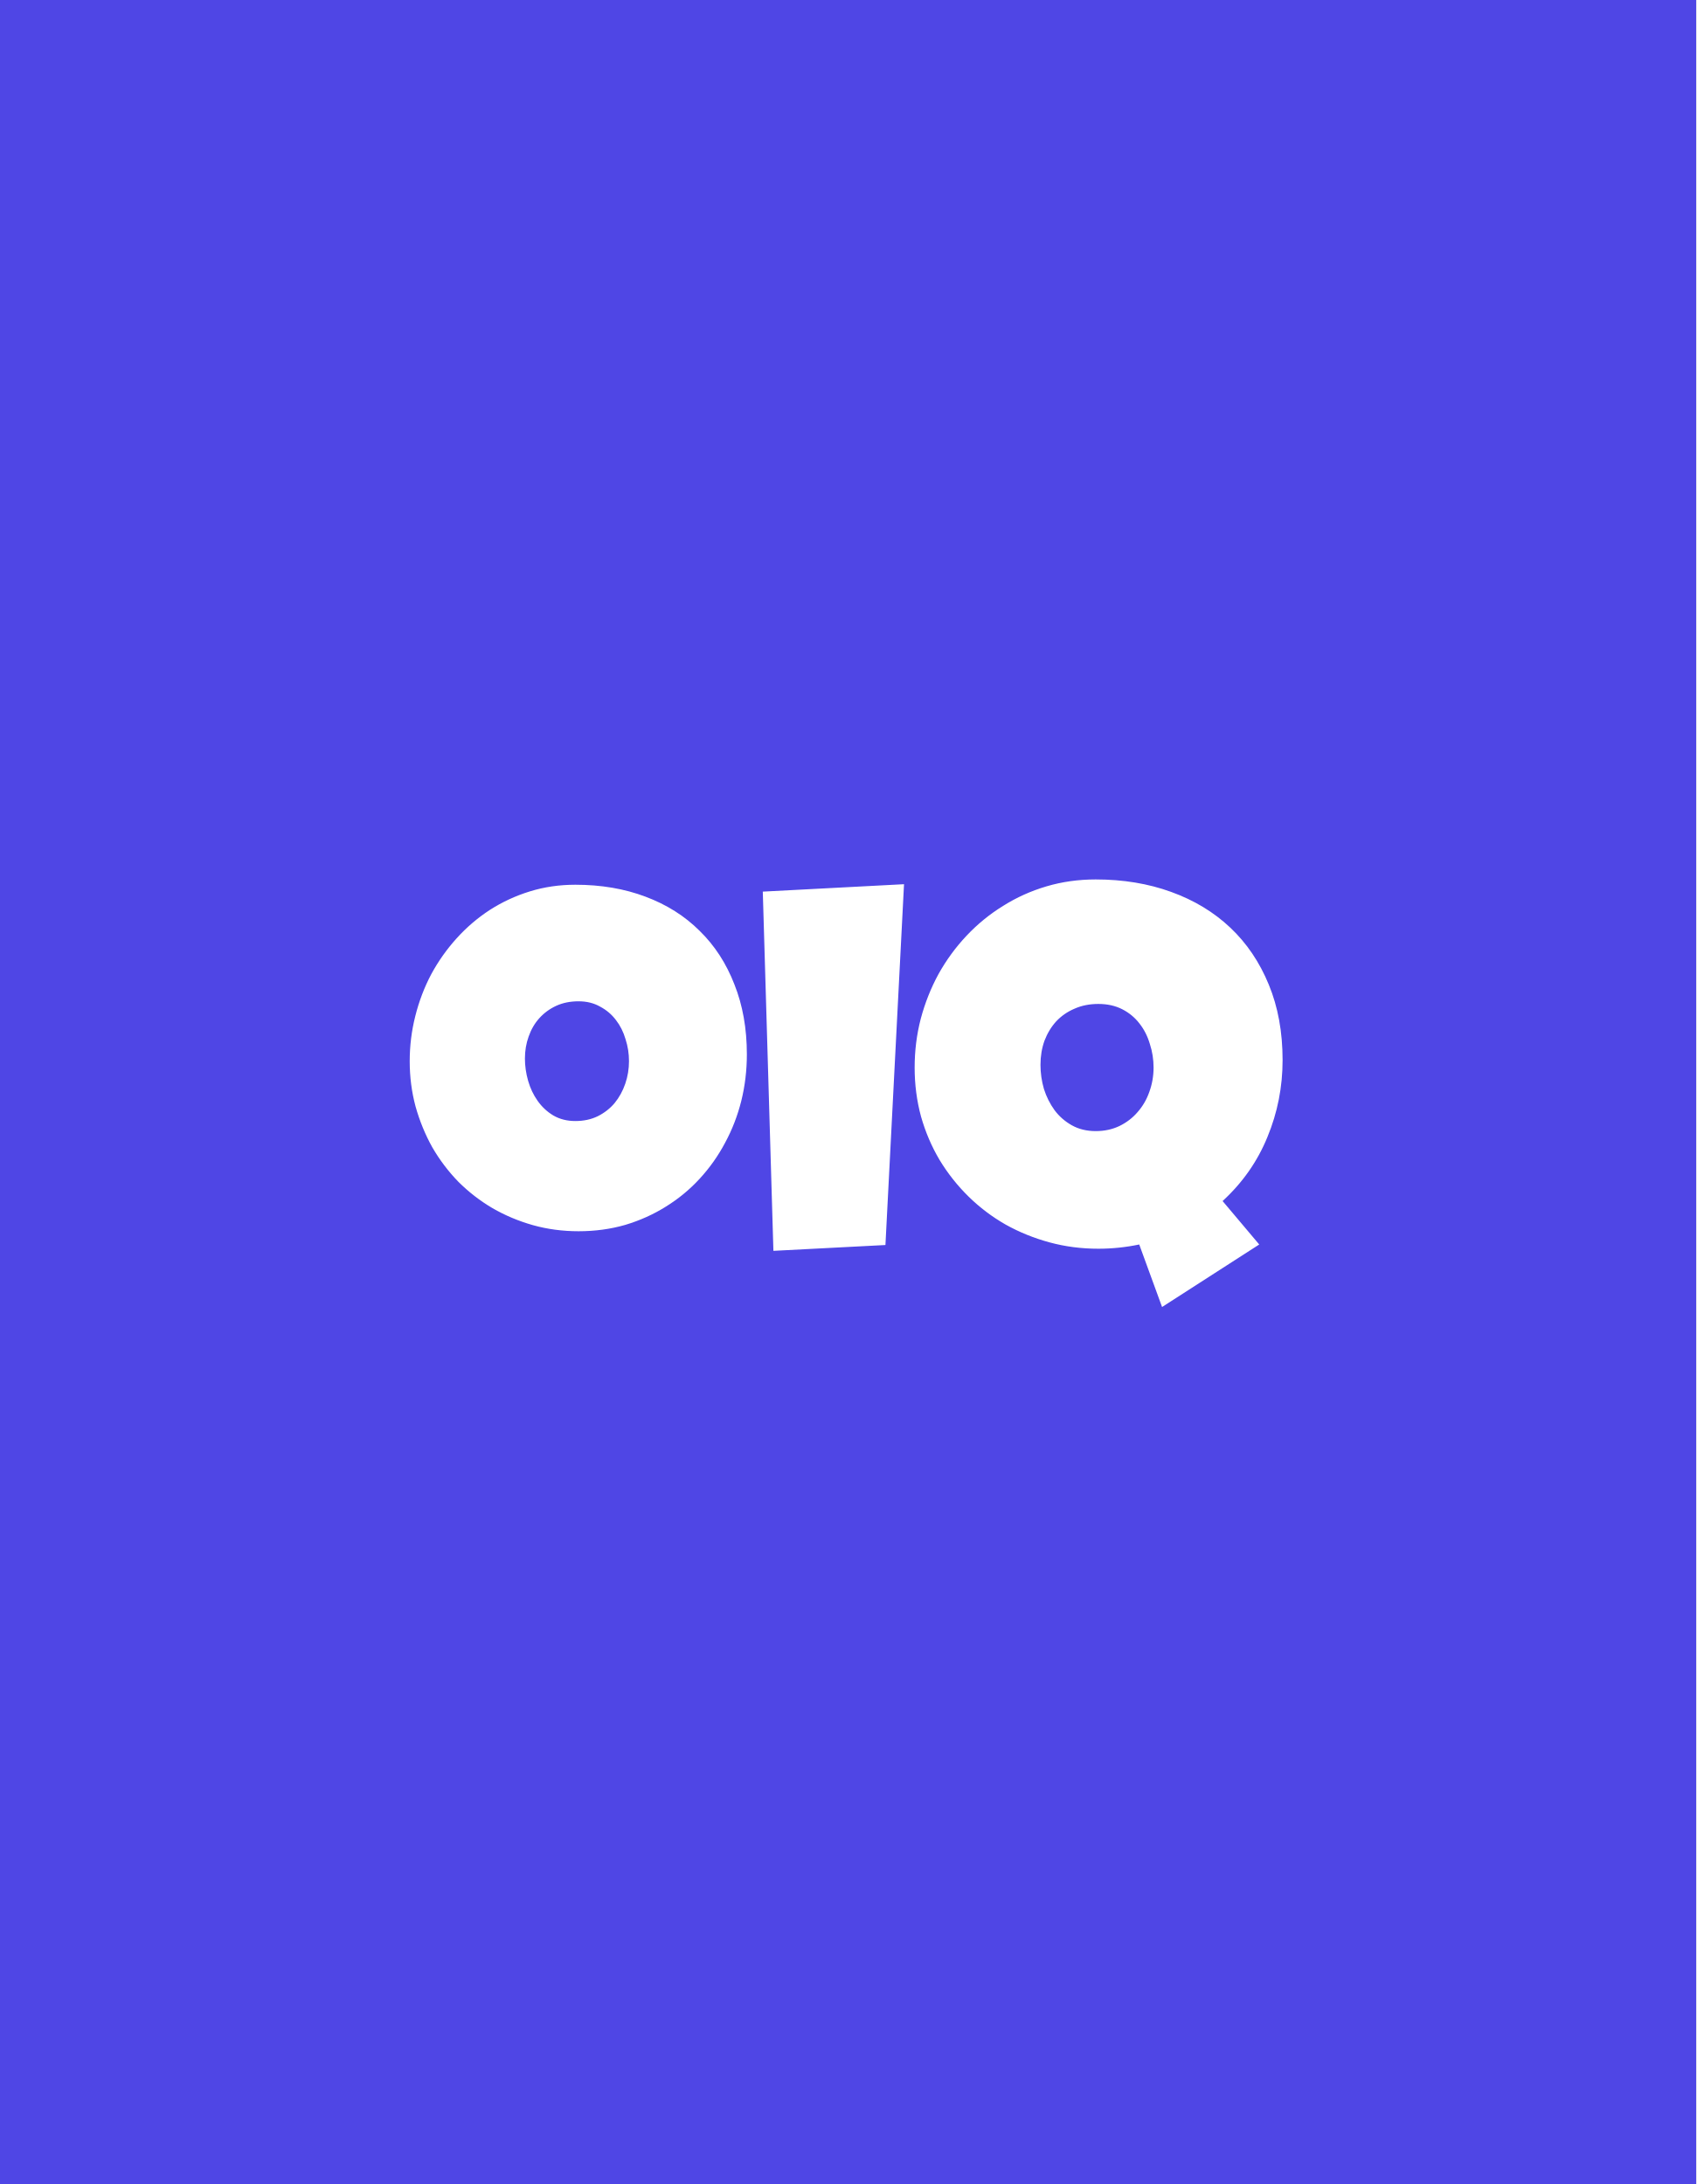
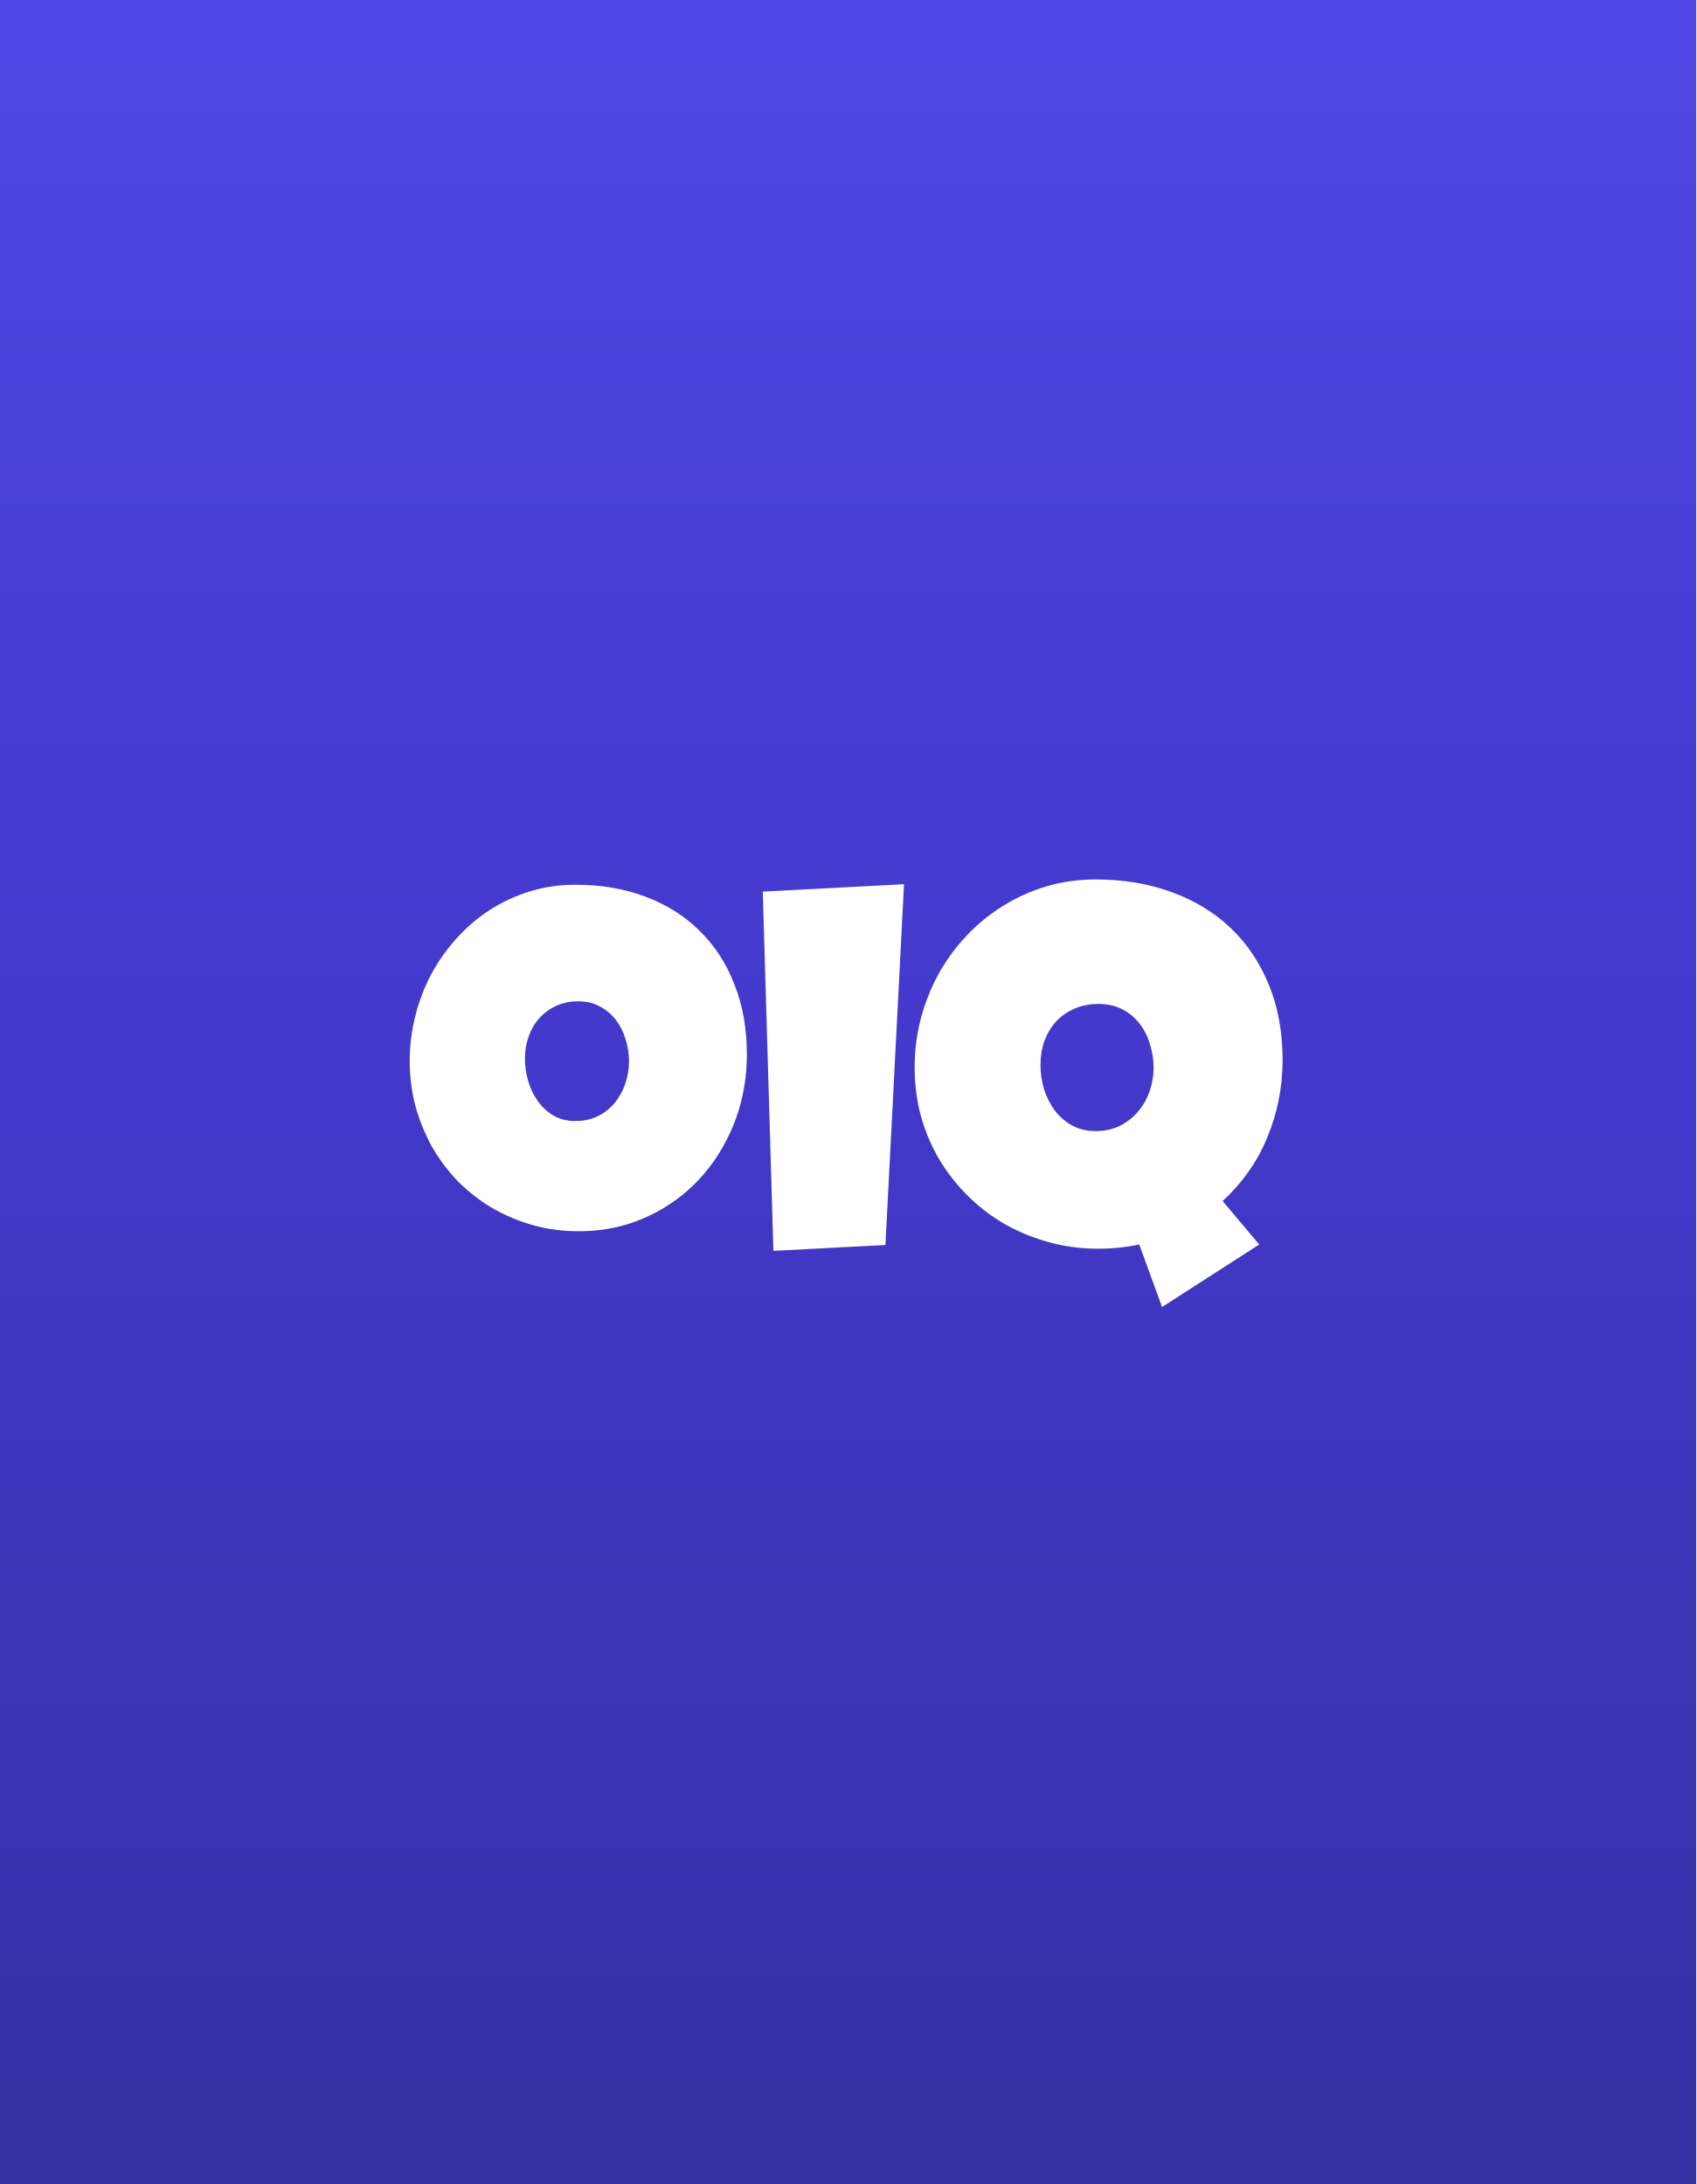
<svg xmlns="http://www.w3.org/2000/svg" width="1080" height="1391" viewBox="0 0 1080 1391" fill="none">
-   <rect width="1080" height="1391" fill="#4F46E5" />
+   <rect width="1080" height="1391" fill="url(#paint0_linear_281_2)" />
  <g clip-path="url(#clip0_281_2)">
    <mask id="mask0_281_2" style="mask-type:luminance" maskUnits="userSpaceOnUse" x="258" y="558" width="563" height="275">
      <path d="M821 558H258V833H821V558Z" fill="white" />
    </mask>
    <g mask="url(#mask0_281_2)">
-       <path d="M475.549 671.476C475.549 681.712 474.366 691.611 471.999 701.171C469.633 710.62 466.196 719.505 461.689 727.829C457.294 736.153 451.884 743.802 445.461 750.775C439.149 757.637 431.994 763.542 423.993 768.491C416.105 773.441 407.484 777.321 398.131 780.133C388.778 782.833 378.86 784.183 368.38 784.183C358.238 784.183 348.547 782.889 339.306 780.302C330.178 777.715 321.614 774.115 313.613 769.504C305.612 764.78 298.343 759.155 291.807 752.632C285.384 745.995 279.862 738.683 275.242 730.698C270.734 722.599 267.184 713.938 264.592 704.715C262.113 695.49 260.874 685.874 260.874 675.863C260.874 666.077 262.057 656.516 264.423 647.18C266.79 637.732 270.171 628.846 274.565 620.522C279.073 612.198 284.482 604.55 290.793 597.576C297.104 590.602 304.147 584.584 311.922 579.522C319.811 574.461 328.319 570.524 337.447 567.712C346.575 564.9 356.21 563.494 366.352 563.494C382.692 563.494 397.568 566.025 410.978 571.086C424.501 576.148 435.994 583.403 445.461 592.851C455.039 602.187 462.42 613.548 467.604 626.933C472.901 640.206 475.549 655.054 475.549 671.476ZM400.496 675.863C400.496 671.026 399.765 666.358 398.3 661.859C396.947 657.247 394.919 653.198 392.214 649.711C389.51 646.111 386.129 643.243 382.072 641.106C378.129 638.856 373.564 637.732 368.38 637.732C363.084 637.732 358.351 638.688 354.181 640.6C350.012 642.512 346.406 645.155 343.363 648.53C340.433 651.792 338.179 655.672 336.602 660.172C335.024 664.558 334.235 669.226 334.235 674.176C334.235 678.9 334.911 683.624 336.263 688.349C337.616 693.073 339.644 697.347 342.349 701.171C345.053 704.996 348.378 708.089 352.322 710.45C356.379 712.813 361.055 713.994 366.352 713.994C371.648 713.994 376.381 712.982 380.551 710.957C384.833 708.82 388.439 706.007 391.369 702.521C394.299 698.922 396.553 694.816 398.131 690.204C399.708 685.593 400.496 680.811 400.496 675.863ZM575.618 563.156L563.786 792.956L492.452 796.668L485.691 567.88L575.618 563.156ZM816.662 675.188C816.662 692.285 813.451 708.595 807.028 724.118C800.718 739.64 791.194 753.25 778.461 764.948L801.787 792.619L739.921 832.437L725.383 792.619C721.101 793.518 716.762 794.194 712.367 794.643C708.086 795.093 703.747 795.318 699.352 795.318C688.534 795.318 678.167 793.968 668.25 791.269C658.332 788.57 649.036 784.801 640.358 779.964C631.681 775.016 623.793 769.054 616.693 762.08C609.595 755.106 603.453 747.345 598.269 738.796C593.198 730.248 589.254 721.024 586.436 711.126C583.731 701.115 582.379 690.71 582.379 679.912C582.379 669.226 583.675 658.878 586.267 648.867C588.972 638.744 592.747 629.239 597.593 620.353C602.551 611.467 608.467 603.368 615.341 596.057C622.328 588.633 630.103 582.278 638.668 576.992C647.233 571.592 656.473 567.431 666.391 564.506C676.307 561.582 686.73 560.119 697.662 560.119C715.128 560.119 731.131 562.763 745.668 568.049C760.318 573.336 772.883 580.928 783.363 590.827C793.843 600.725 802.014 612.817 807.874 627.102C813.732 641.275 816.662 657.303 816.662 675.188ZM734.511 679.912C734.511 674.738 733.723 669.733 732.145 664.896C730.68 659.947 728.482 655.616 725.552 651.904C722.622 648.08 718.96 645.043 714.565 642.793C710.17 640.544 705.1 639.419 699.352 639.419C693.718 639.419 688.647 640.431 684.139 642.456C679.632 644.368 675.744 647.067 672.476 650.554C669.321 654.041 666.841 658.147 665.038 662.871C663.348 667.595 662.502 672.713 662.502 678.225C662.502 683.399 663.235 688.517 664.7 693.579C666.278 698.527 668.531 703.027 671.461 707.076C674.391 711.014 678.054 714.219 682.448 716.694C686.843 719.168 691.915 720.405 697.662 720.405C703.183 720.405 708.199 719.337 712.706 717.2C717.326 714.95 721.214 711.969 724.37 708.258C727.638 704.545 730.116 700.272 731.808 695.434C733.61 690.485 734.511 685.312 734.511 679.912Z" fill="white" />
+       <path d="M475.549 671.476C475.549 681.712 474.366 691.611 471.999 701.171C469.633 710.62 466.196 719.505 461.689 727.829C457.294 736.153 451.884 743.802 445.461 750.775C439.149 757.637 431.995 763.542 423.993 768.491C416.105 773.441 407.484 777.321 398.131 780.133C388.778 782.833 378.861 784.183 368.38 784.183C358.238 784.183 348.547 782.889 339.306 780.302C330.178 777.715 321.614 774.115 313.613 769.504C305.612 764.78 298.343 759.155 291.807 752.632C285.384 745.995 279.862 738.683 275.242 730.698C270.734 722.599 267.184 713.938 264.592 704.715C262.113 695.49 260.874 685.874 260.874 675.863C260.874 666.077 262.057 656.516 264.423 647.18C266.79 637.732 270.171 628.846 274.566 620.522C279.073 612.198 284.482 604.55 290.793 597.576C297.104 590.602 304.147 584.584 311.922 579.522C319.811 574.461 328.319 570.524 337.447 567.712C346.575 564.9 356.21 563.494 366.352 563.494C382.693 563.494 397.568 566.025 410.978 571.086C424.501 576.148 435.994 583.403 445.461 592.851C455.039 602.187 462.421 613.548 467.604 626.933C472.901 640.206 475.549 655.054 475.549 671.476ZM400.497 675.863C400.497 671.026 399.765 666.358 398.3 661.859C396.947 657.247 394.919 653.198 392.214 649.711C389.51 646.111 386.129 643.243 382.072 641.106C378.129 638.856 373.564 637.732 368.38 637.732C363.084 637.732 358.351 638.688 354.181 640.6C350.012 642.512 346.406 645.155 343.363 648.53C340.433 651.792 338.179 655.672 336.602 660.172C335.024 664.558 334.235 669.226 334.235 674.176C334.235 678.9 334.911 683.624 336.264 688.349C337.616 693.073 339.644 697.347 342.349 701.171C345.053 704.996 348.378 708.089 352.322 710.45C356.379 712.813 361.056 713.994 366.352 713.994C371.648 713.994 376.381 712.982 380.551 710.957C384.833 708.82 388.439 706.007 391.369 702.521C394.299 698.922 396.553 694.816 398.131 690.204C399.708 685.593 400.497 680.811 400.497 675.863ZM575.618 563.156L563.786 792.956L492.452 796.668L485.692 567.88L575.618 563.156ZM816.663 675.188C816.663 692.285 813.451 708.595 807.028 724.118C800.718 739.64 791.195 753.25 778.461 764.948L801.787 792.619L739.921 832.437L725.383 792.619C721.101 793.518 716.762 794.194 712.367 794.643C708.086 795.093 703.747 795.318 699.352 795.318C688.535 795.318 678.167 793.968 668.25 791.269C658.333 788.57 649.036 784.801 640.358 779.964C631.681 775.016 623.793 769.054 616.693 762.08C609.595 755.106 603.453 747.345 598.269 738.796C593.198 730.248 589.254 721.024 586.436 711.126C583.731 701.115 582.379 690.71 582.379 679.912C582.379 669.226 583.675 658.878 586.267 648.867C588.972 638.744 592.747 629.239 597.593 620.353C602.551 611.467 608.468 603.368 615.341 596.057C622.328 588.633 630.103 582.278 638.668 576.992C647.233 571.592 656.473 567.431 666.391 564.506C676.307 561.582 686.731 560.119 697.662 560.119C715.128 560.119 731.131 562.763 745.668 568.049C760.318 573.336 772.883 580.928 783.363 590.827C793.843 600.725 802.014 612.817 807.874 627.102C813.733 641.275 816.663 657.303 816.663 675.188ZM734.511 679.912C734.511 674.738 733.723 669.733 732.145 664.896C730.68 659.947 728.482 655.616 725.552 651.904C722.622 648.08 718.96 645.043 714.565 642.793C710.171 640.544 705.1 639.419 699.352 639.419C693.718 639.419 688.647 640.431 684.14 642.456C679.632 644.368 675.744 647.067 672.476 650.554C669.321 654.041 666.841 658.147 665.038 662.871C663.348 667.595 662.502 672.713 662.502 678.225C662.502 683.399 663.235 688.517 664.7 693.579C666.278 698.527 668.531 703.027 671.461 707.076C674.391 711.014 678.054 714.219 682.448 716.694C686.843 719.168 691.915 720.405 697.662 720.405C703.183 720.405 708.199 719.337 712.706 717.2C717.327 714.95 721.214 711.969 724.37 708.258C727.638 704.545 730.116 700.272 731.808 695.434C733.61 690.485 734.511 685.312 734.511 679.912Z" fill="white" />
    </g>
  </g>
  <defs>
+     <linearGradient id="paint0_linear_281_2" x1="540" y1="0" x2="540" y2="1391" gradientUnits="userSpaceOnUse">
+       <stop stop-color="#4F46E5" />
+       <stop offset="0.5" stop-color="#4338CA" />
+       <stop offset="1" stop-color="#3730A3" />
+     </linearGradient>
    <clipPath id="clip0_281_2">
      <rect width="563" height="275" fill="white" transform="translate(258 558)" />
    </clipPath>
  </defs>
</svg>
